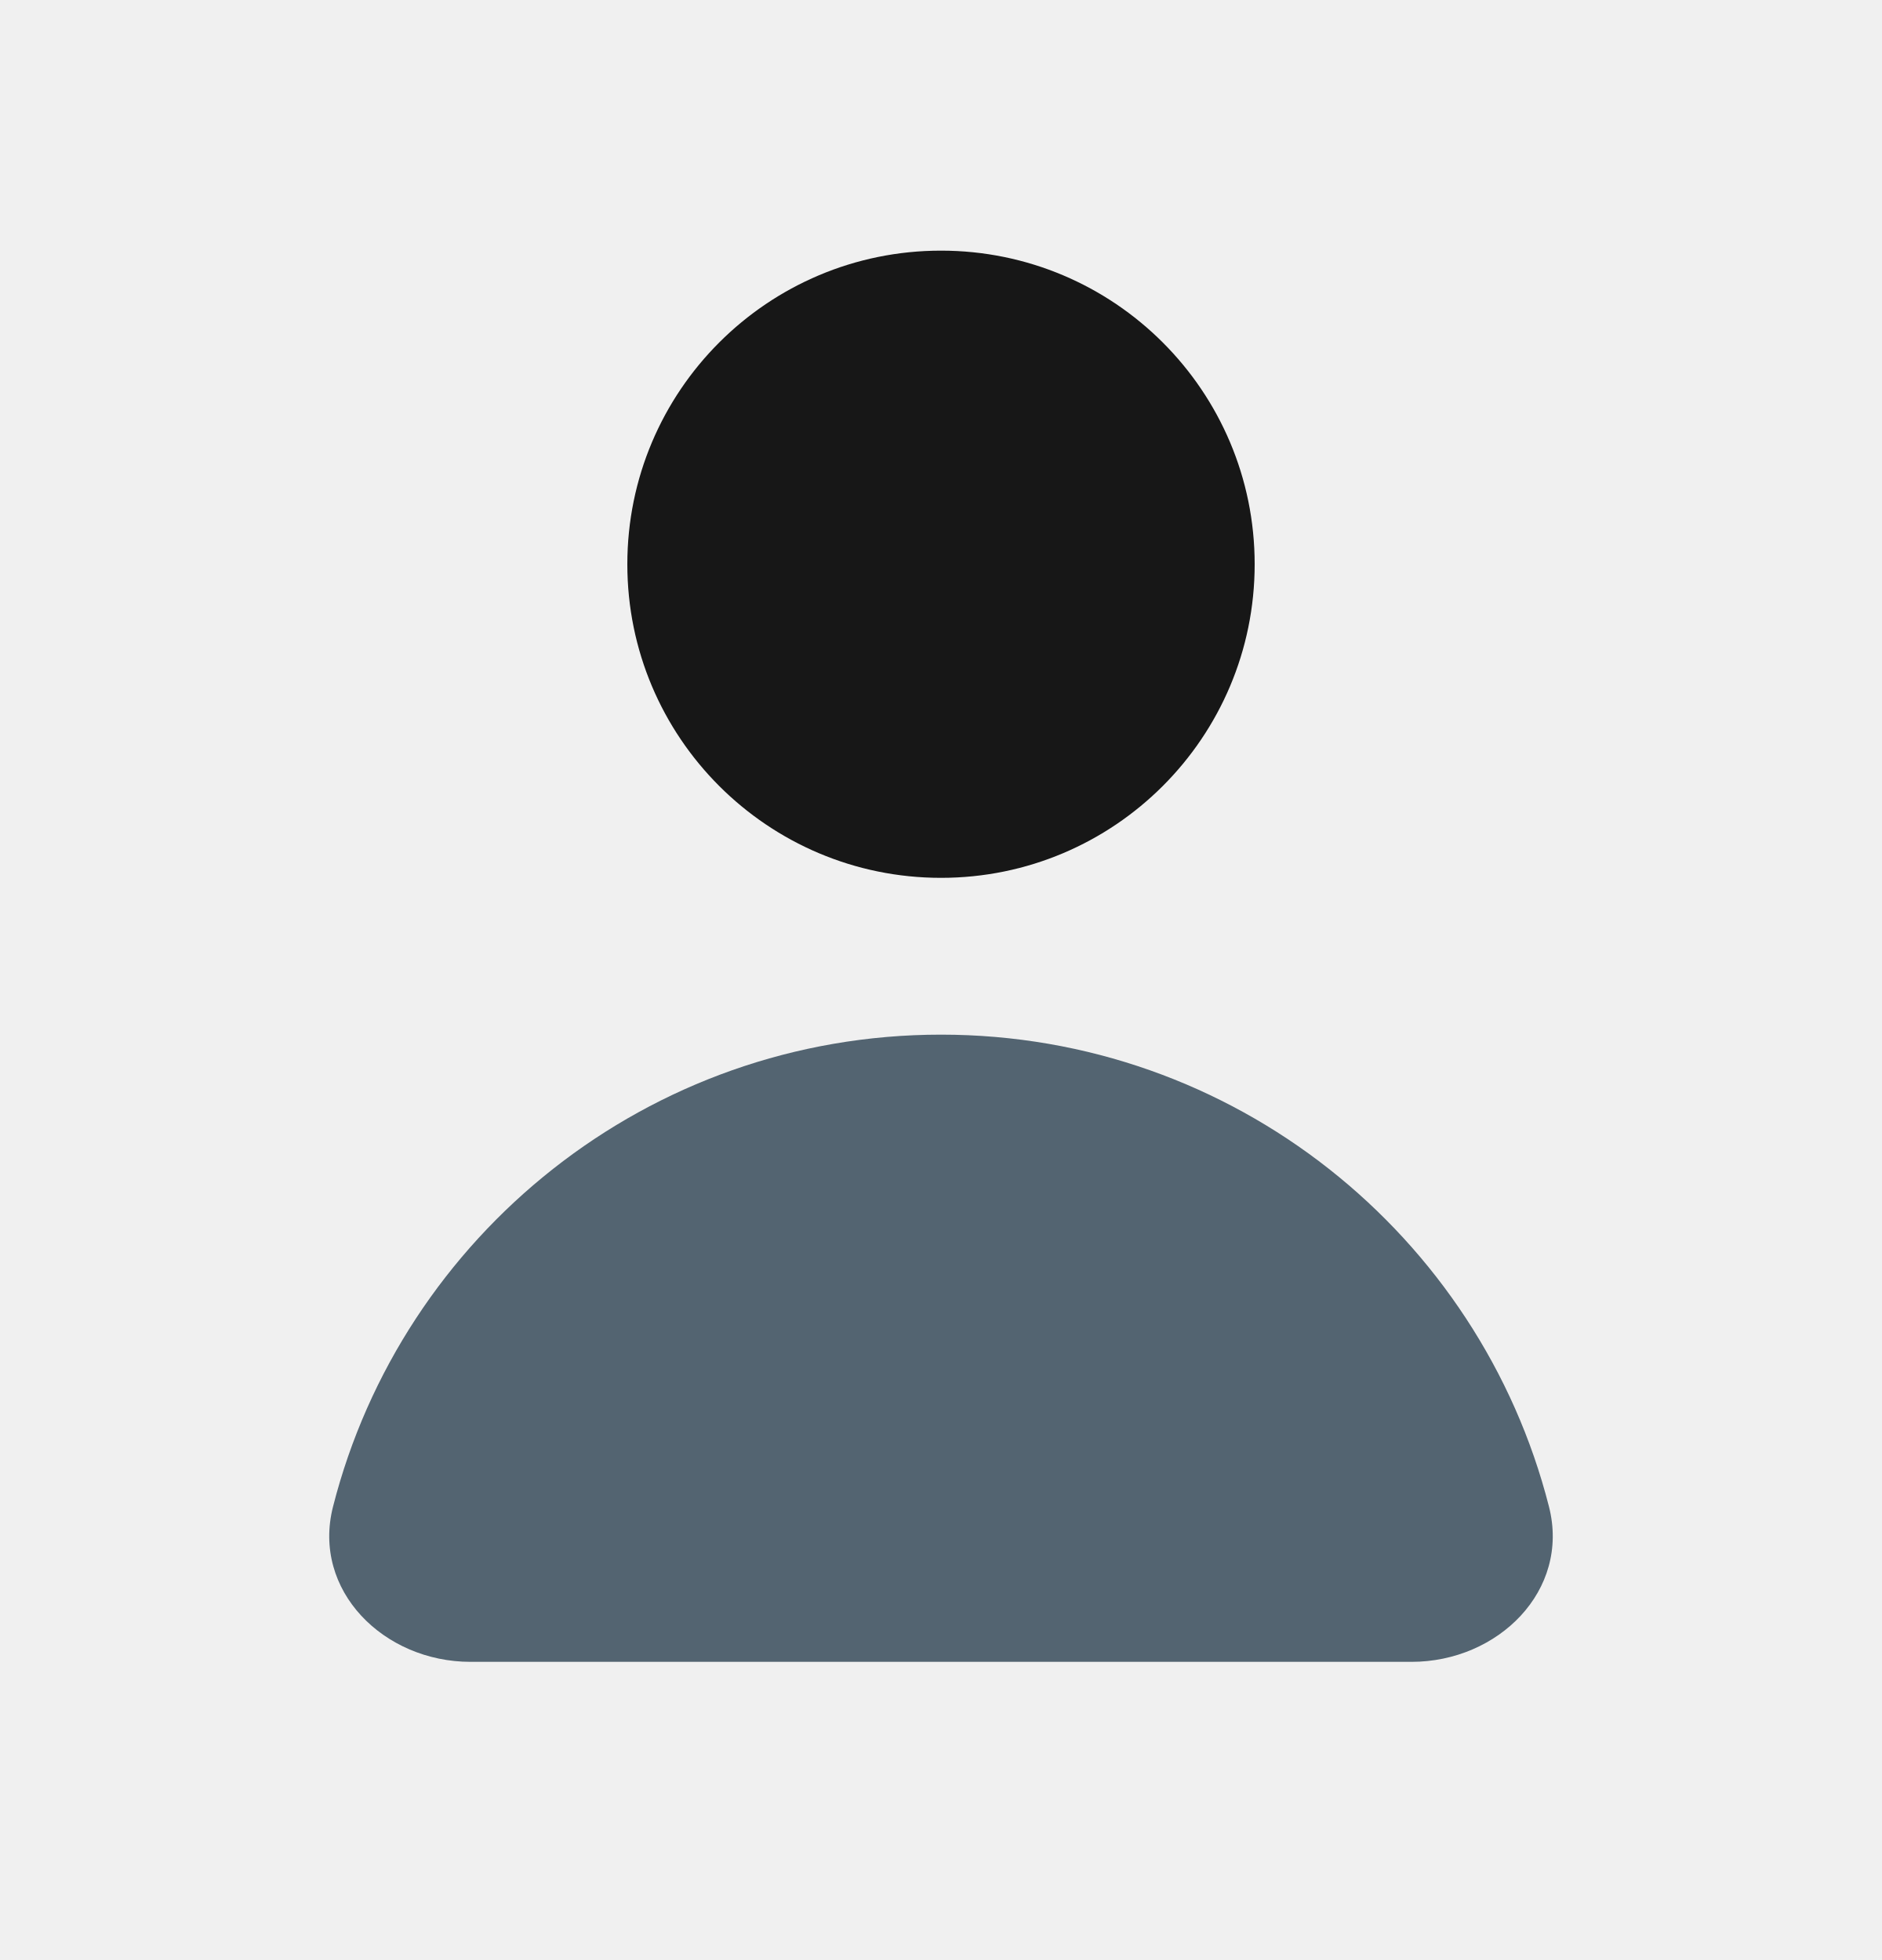
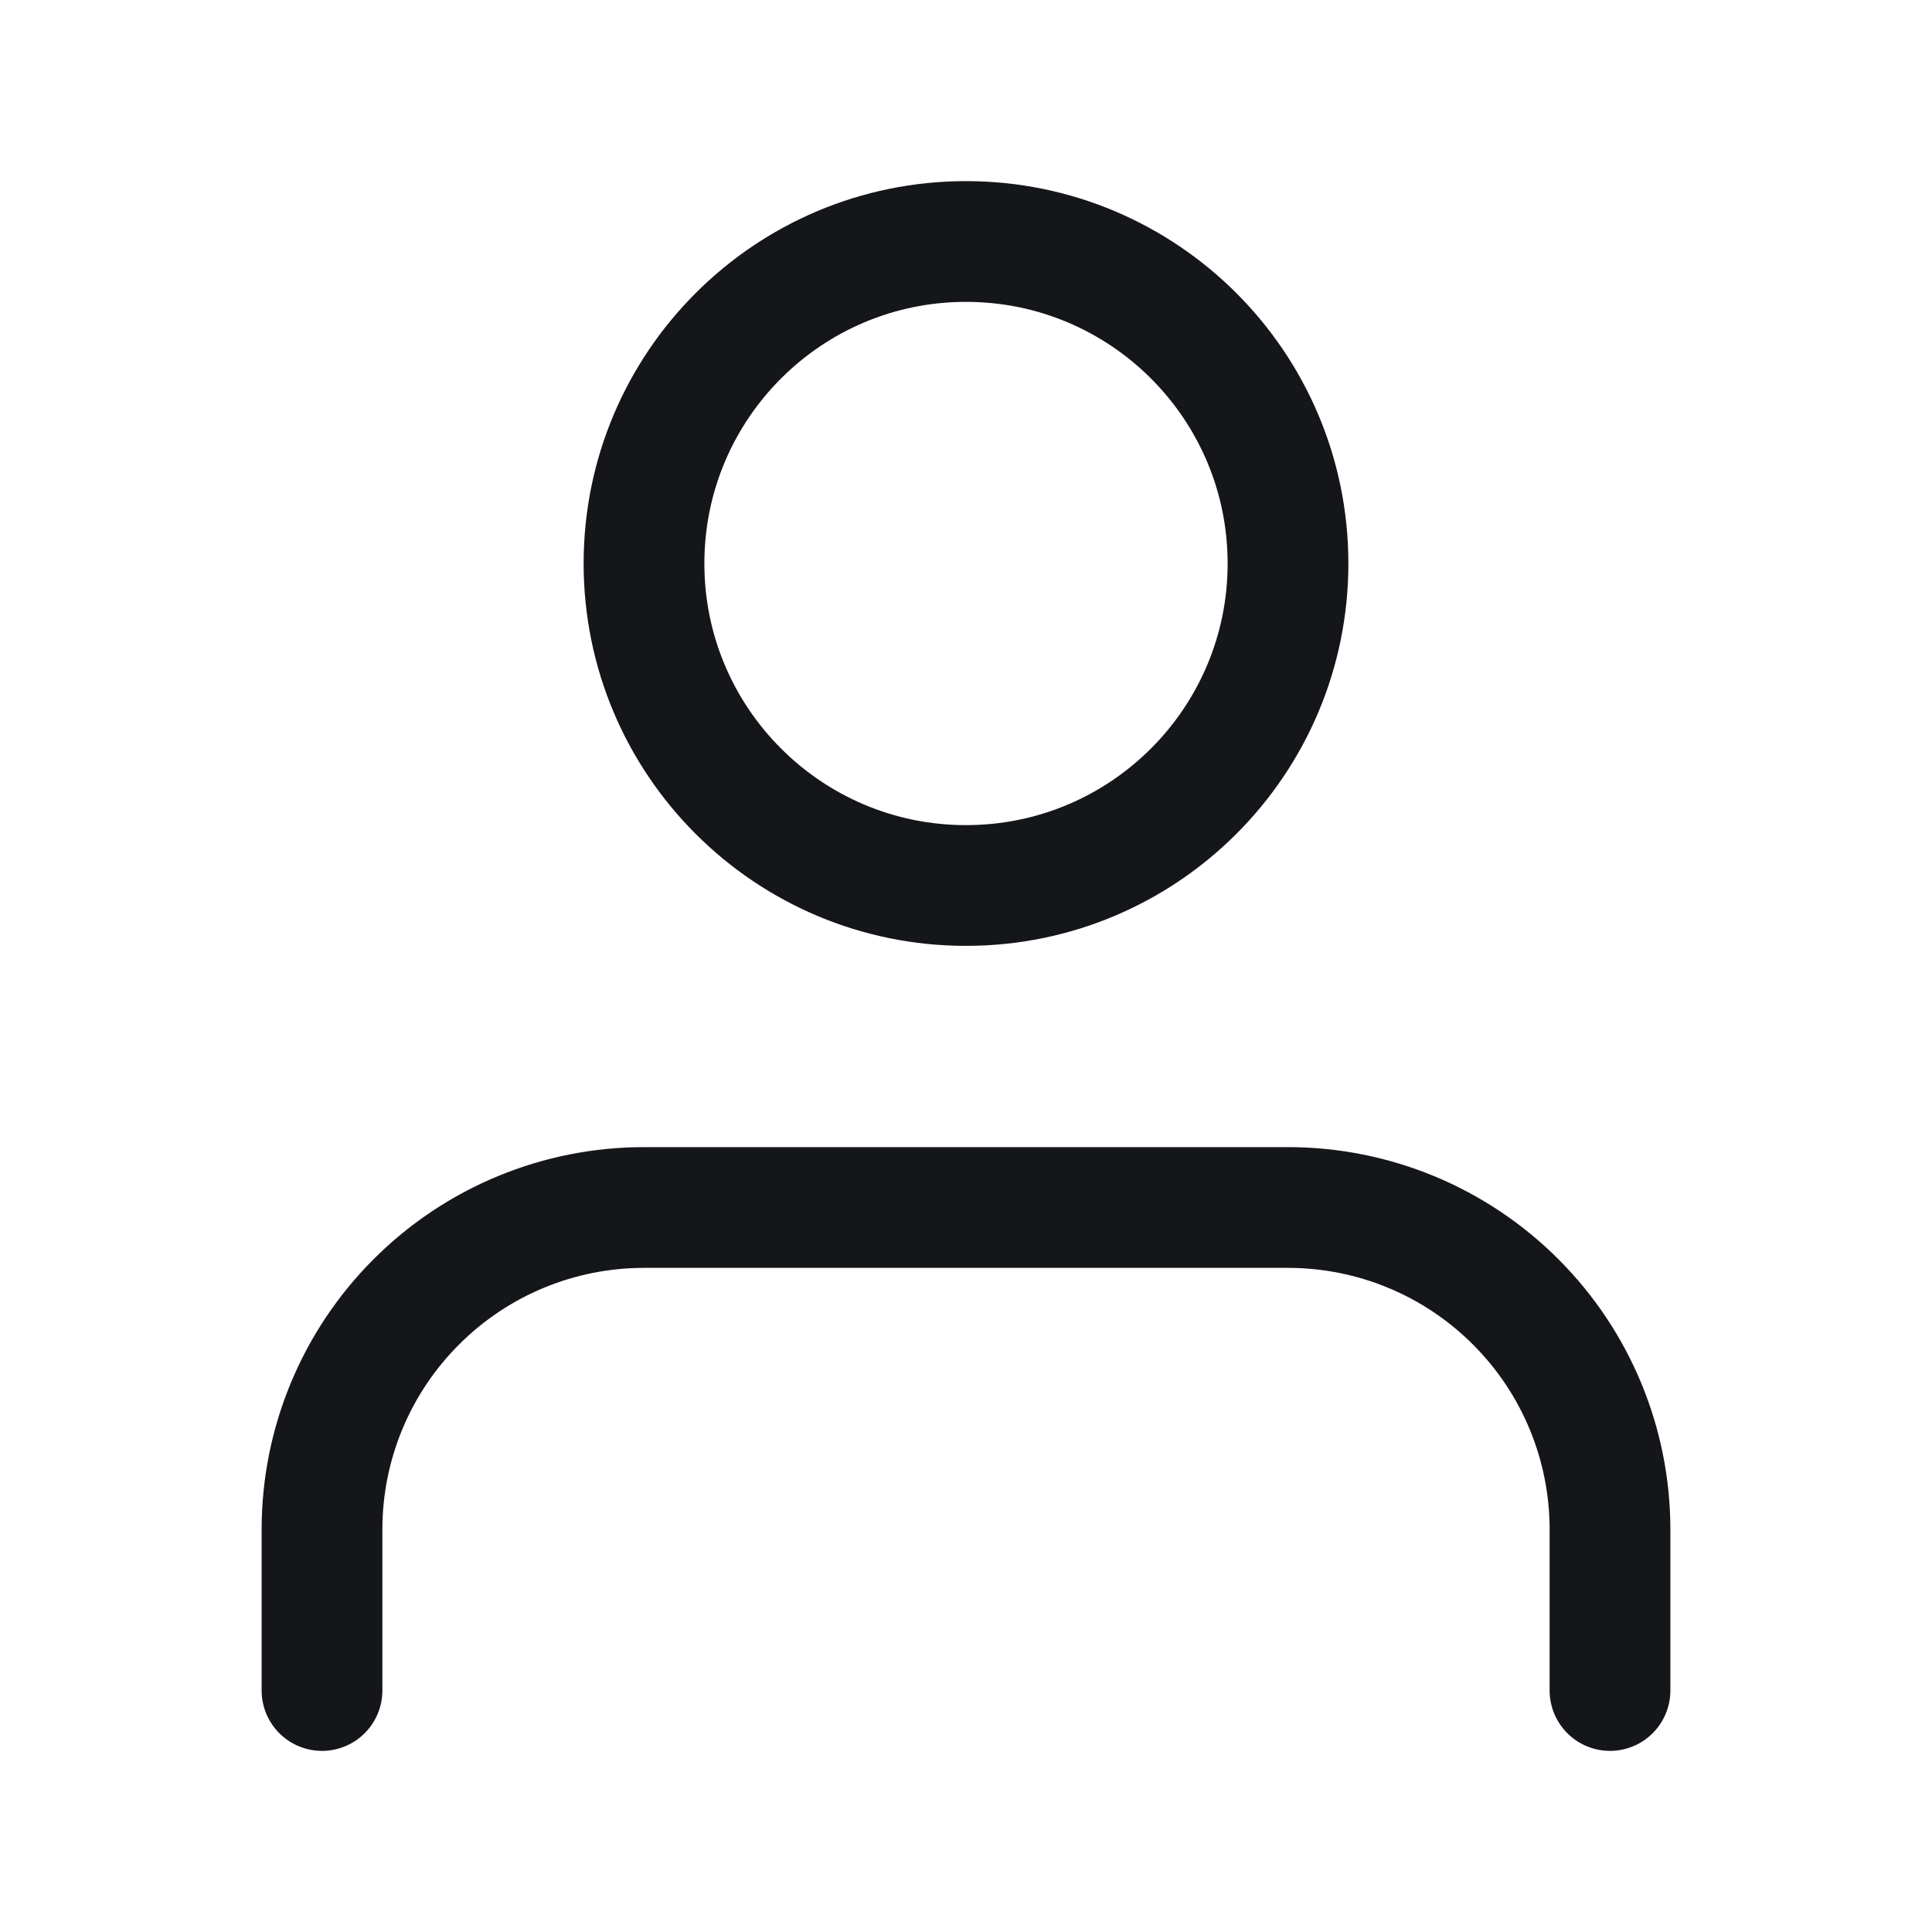
- <svg xmlns="http://www.w3.org/2000/svg" width="24" height="25" viewBox="0 0 24 25" fill="none">
-   <circle cx="12" cy="7.197" r="4" fill="#171717" />
-   <path d="M12 13.197C8.265 13.197 5.128 15.756 4.247 19.217C3.974 20.287 4.895 21.197 6 21.197H18C19.105 21.197 20.026 20.287 19.753 19.217C18.872 15.756 15.735 13.197 12 13.197Z" fill="#536471" />
+ <svg xmlns="http://www.w3.org/2000/svg" width="24" height="24" viewBox="0 0 24 24" fill="none">
+   <rect width="24" height="24" fill="white" />
+   <path d="M20 21V19C20 17.939 19.579 16.922 18.828 16.172C18.078 15.421 17.061 15 16 15H8C6.939 15 5.922 15.421 5.172 16.172C4.421 16.922 4 17.939 4 19V21" stroke="#141619" stroke-width="1.5" stroke-linecap="round" stroke-linejoin="round" />
+   <path d="M12 11C14.209 11 16 9.209 16 7C16 4.791 14.209 3 12 3C9.791 3 8 4.791 8 7C8 9.209 9.791 11 12 11Z" stroke="#141619" stroke-width="1.5" stroke-linecap="round" stroke-linejoin="round" />
</svg>
